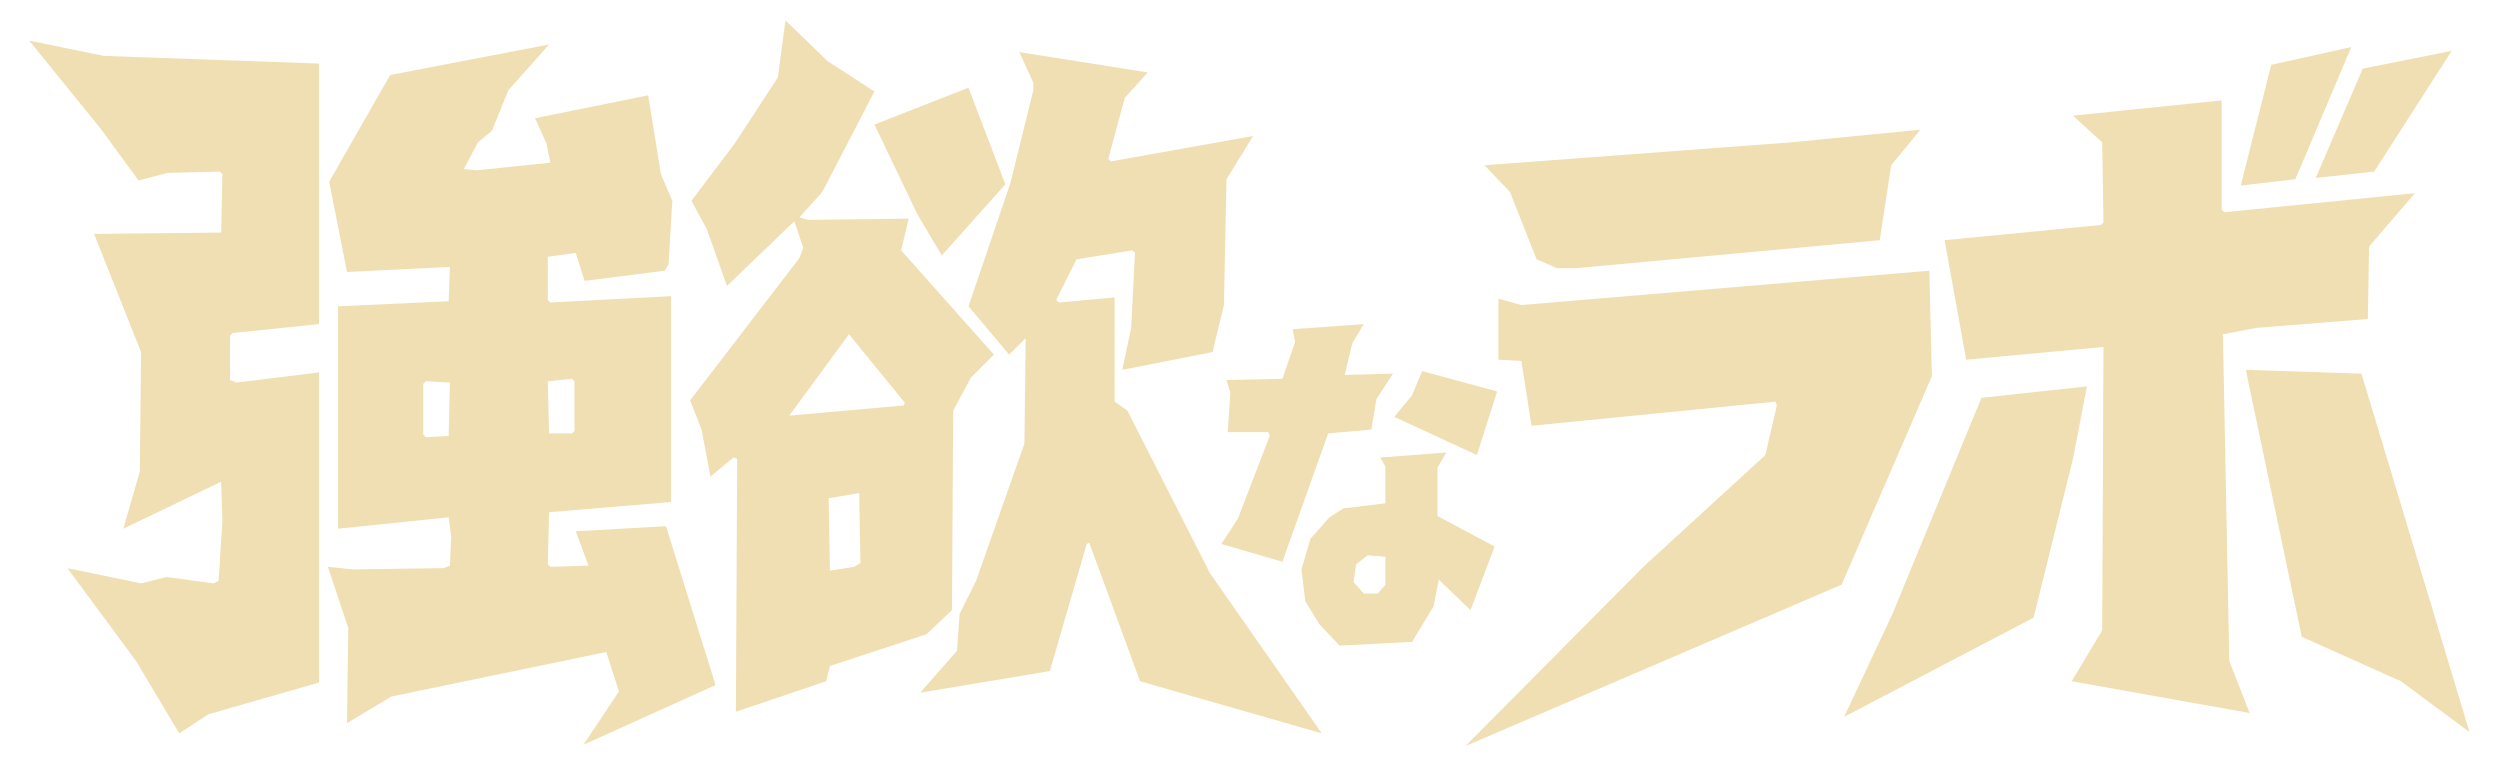
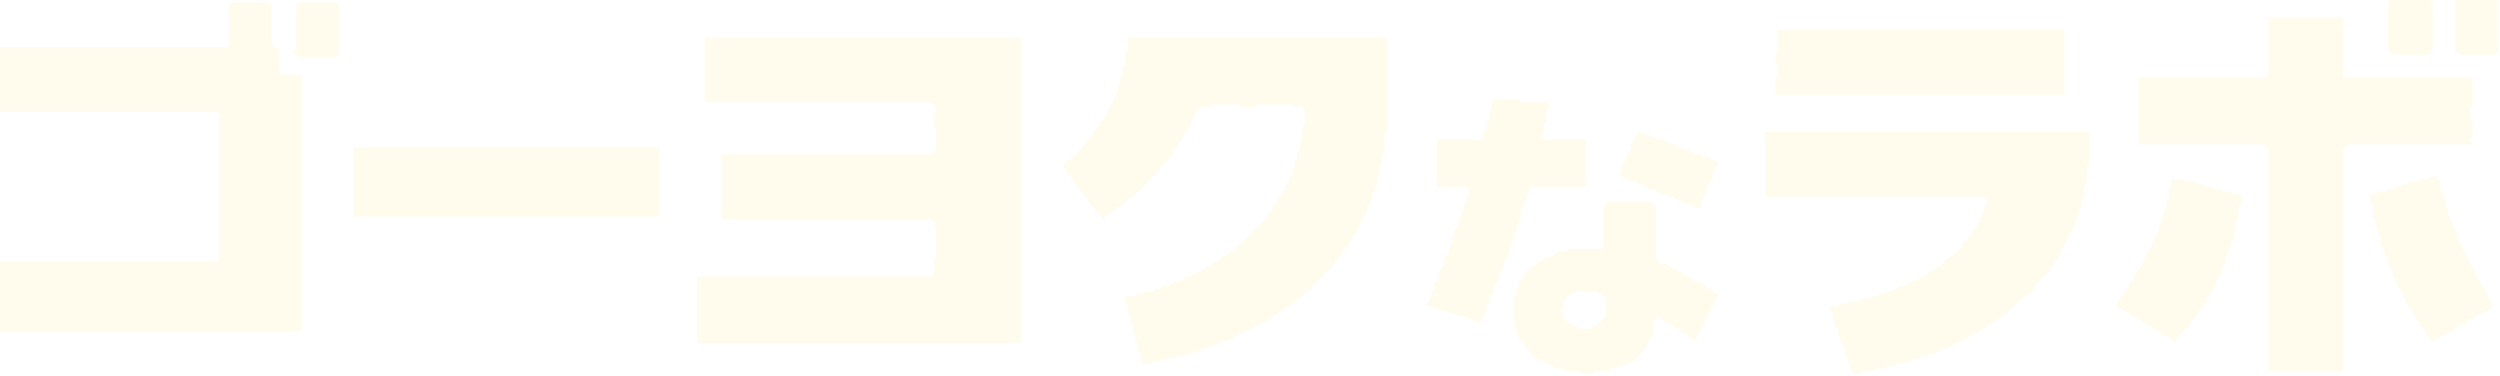
- <svg xmlns="http://www.w3.org/2000/svg" width="1967" height="610" viewBox="0 100 1967 610" style="color:#f0dfb3">
-   <g id="letter-0">
-     <path d="M432,135 L307,159 L259,243 L273,314 L354,310 L353,337 L266,341 L266,516 L353,507 L355,522 L354,545 L349,547 L278,548 L258,546 L274,594 L273,669 L308,648 L477,613 L487,644 L459,686 L563,639 L524,514 L453,518 L463,545 L433,546 L431,544 L432,503 L528,495 L528,333 L433,338 L431,336 L431,302 L453,299 L460,321 L523,313 L526,308 L529,258 L520,237 L510,175 L421,193 L430,213 L433,228 L375,234 L365,233 L376,212 L387,203 L400,171 Z M335,400 L354,401 L353,443 L335,444 L333,442 L333,402 Z M450,398 L452,400 L452,439 L450,441 L432,441 L431,400 Z" fill="currentColor" fill-rule="evenodd" />
-     <path d="M23,132 L79,201 L109,242 L132,236 L173,235 L175,237 L174,283 L74,284 L111,377 L110,471 L97,516 L174,479 L175,510 L172,557 L168,559 L131,554 L111,559 L53,547 L107,620 L141,677 L164,662 L251,637 L251,393 L186,401 L181,399 L181,364 L183,362 L251,355 L251,150 L82,144 Z" fill="currentColor" fill-rule="evenodd" />
-   </g>
-   <g id="letter-1">
-     <path d="M762,169 L688,198 L722,269 L741,301 L791,245 Z" fill="currentColor" fill-rule="evenodd" />
-     <path d="M802,141 L813,165 L813,171 L795,244 L762,341 L794,379 L807,366 L806,449 L768,557 L755,583 L753,612 L724,645 L826,628 L855,528 L857,527 L897,636 L1040,677 L952,551 L887,423 L877,416 L877,334 L833,338 L831,336 L847,304 L891,297 L893,299 L890,358 L883,391 L954,377 L963,340 L965,241 L986,207 L874,227 L872,225 L885,177 L903,157 Z" fill="currentColor" fill-rule="evenodd" />
-     <path d="M618,116 L612,161 L578,213 L544,258 L556,280 L572,325 L625,274 L632,295 L629,303 L543,415 L552,438 L559,475 L577,460 L580,461 L579,660 L650,636 L653,624 L729,599 L749,580 L750,423 L764,397 L782,379 L709,297 L715,272 L636,273 L629,271 L647,251 L688,172 L651,148 Z M676,488 L677,543 L672,546 L653,549 L652,492 Z M712,417 L711,419 L621,427 L668,363 Z" fill="currentColor" fill-rule="evenodd" />
-   </g>
-   <g id="letter-2">
-     <path d="M1138,456 L1086,460 L1090,467 L1090,496 L1057,500 L1046,507 L1031,524 L1024,548 L1027,573 L1038,591 L1054,608 L1111,605 L1128,577 L1132,556 L1157,580 L1176,530 L1131,506 L1131,468 Z M1076,537 L1090,538 L1090,560 L1084,567 L1073,567 L1065,558 L1067,544 Z" fill="currentColor" fill-rule="evenodd" />
-     <path d="M1119,392 L1111,411 L1097,428 L1162,458 L1178,408 Z" fill="currentColor" fill-rule="evenodd" />
-     <path d="M1073,355 L1017,359 L1019,369 L1009,398 L965,399 L968,409 L966,440 L998,440 L999,443 L974,508 L961,528 L1009,542 L1045,441 L1079,438 L1083,414 L1096,394 L1058,395 L1064,370 Z" fill="currentColor" fill-rule="evenodd" />
-   </g>
-   <g id="letter-3">
-     <path d="M1518,313 L1197,340 L1179,335 L1179,383 L1197,384 L1205,435 L1397,416 L1398,419 L1389,458 L1293,546 L1153,687 L1449,560 L1520,396 Z" fill="currentColor" fill-rule="evenodd" />
-     <path d="M1511,202 L1409,212 L1168,230 L1188,251 L1209,304 L1225,311 L1240,311 L1479,289 L1488,230 Z" fill="currentColor" fill-rule="evenodd" />
-   </g>
-   <g id="letter-4">
-     <path d="M1642,404 L1559,413 L1489,583 L1451,664 L1600,586 L1631,461 Z" fill="currentColor" fill-rule="evenodd" />
-     <path d="M1767,391 L1811,601 L1889,636 L1943,676 L1858,394 Z" fill="currentColor" fill-rule="evenodd" />
-     <path d="M1631,191 L1654,212 L1655,275 L1653,277 L1530,289 L1547,383 L1655,373 L1654,596 L1630,636 L1770,661 L1754,620 L1749,363 L1775,358 L1863,351 L1864,294 L1900,252 L1750,267 L1748,265 L1748,179 Z" fill="currentColor" fill-rule="evenodd" />
-     <path d="M1929,140 L1859,154 L1822,240 L1868,235 Z" fill="currentColor" fill-rule="evenodd" />
-     <path d="M1850,137 L1787,151 L1763,246 L1806,241 Z" fill="currentColor" fill-rule="evenodd" />
-   </g>
+ <svg xmlns="http://www.w3.org/2000/svg" viewBox="0 0 1004 151" width="1004" height="151">
+   <path fill="#fffbed" fill-rule="evenodd" d="M663,81 L645,81 L645,82 L644,83 L644,99 L643,100 L630,100 L629,101 L626,101 L623,103 L621,103 L619,105 L618,105 L616,107 L615,107 L612,110 L612,111 L610,113 L610,115 L609,116 L609,118 L608,119 L608,131 L609,132 L609,134 L610,135 L610,136 L612,138 L612,139 L617,144 L618,144 L619,145 L620,145 L621,146 L622,146 L625,148 L628,148 L629,149 L634,149 L635,150 L640,150 L641,149 L646,149 L647,148 L649,148 L650,147 L652,147 L653,146 L654,146 L655,145 L656,145 L661,140 L661,139 L662,138 L662,137 L664,134 L664,129 L666,127 L668,129 L669,129 L670,130 L671,130 L673,132 L674,132 L676,134 L677,134 L679,136 L680,136 L681,137 L681,136 L682,135 L682,134 L683,133 L683,132 L684,131 L684,130 L685,129 L685,128 L686,127 L686,126 L687,125 L687,124 L688,123 L688,122 L689,121 L689,120 L690,119 L690,118 L689,118 L687,116 L686,116 L684,114 L683,114 L682,113 L681,113 L680,112 L679,112 L678,111 L677,111 L675,109 L674,109 L673,108 L672,108 L669,106 L667,106 L665,104 L665,83 Z M627,124 L628,123 L628,121 L631,118 L632,118 L633,117 L641,117 L642,118 L643,118 L645,120 L645,127 L641,131 L640,131 L639,132 L634,132 L633,131 L632,131 L631,130 L630,130 L628,128 L628,126 L627,125 Z M877,72 L872,72 L872,75 L871,76 L871,80 L870,81 L870,84 L869,85 L869,87 L868,88 L868,90 L867,91 L867,93 L866,94 L866,95 L865,96 L865,97 L864,98 L864,99 L863,100 L863,101 L862,102 L862,103 L861,104 L861,105 L860,106 L860,107 L858,109 L858,110 L857,111 L857,112 L855,114 L855,115 L853,117 L853,118 L851,120 L851,121 L850,122 L850,123 L851,124 L852,124 L853,125 L854,125 L856,127 L857,127 L858,128 L859,128 L861,130 L862,130 L863,131 L864,131 L866,133 L867,133 L869,135 L870,135 L873,137 L874,137 L874,136 L880,130 L880,129 L883,126 L883,125 L885,123 L885,122 L886,121 L886,120 L888,118 L888,117 L889,116 L889,115 L890,114 L890,113 L892,110 L892,108 L894,105 L894,103 L895,102 L895,100 L896,99 L896,97 L897,96 L897,93 L898,92 L898,89 L899,88 L899,83 L900,82 L900,78 L897,78 L896,77 L893,77 L892,76 L889,76 L888,75 L886,75 L885,74 L882,74 L881,73 L878,73 Z M979,71 L976,71 L975,72 L972,72 L971,73 L968,73 L967,74 L965,74 L964,75 L962,75 L961,76 L959,76 L958,77 L955,77 L954,78 L952,78 L952,81 L953,82 L953,87 L954,88 L954,91 L955,92 L955,94 L956,95 L956,98 L957,99 L957,101 L958,102 L958,103 L959,104 L959,106 L961,109 L961,111 L962,112 L962,113 L963,114 L963,115 L964,116 L964,117 L965,118 L965,119 L966,120 L966,121 L967,122 L967,123 L969,125 L969,126 L970,127 L970,128 L972,130 L972,131 L974,133 L974,134 L977,137 L978,136 L979,136 L980,135 L981,135 L982,134 L983,134 L984,133 L985,133 L987,131 L988,131 L989,130 L990,130 L992,128 L993,128 L994,127 L995,127 L996,126 L997,126 L998,125 L999,125 L1001,123 L1002,123 L1000,121 L1000,120 L999,119 L999,118 L998,117 L998,116 L996,114 L996,113 L995,112 L995,111 L994,110 L994,109 L993,108 L993,107 L992,106 L992,105 L991,104 L991,103 L990,102 L990,101 L989,100 L989,99 L987,96 L987,94 L985,91 L985,89 L984,88 L984,87 L983,86 L983,84 L982,83 L982,80 L981,79 L981,77 L980,76 L980,73 L979,72 Z M142,59 L142,87 L265,87 L265,59 Z M709,53 L709,79 L797,79 L798,80 L798,82 L797,83 L797,85 L796,86 L796,87 L795,88 L795,89 L794,90 L794,91 L792,93 L792,94 L788,98 L788,99 L784,103 L783,103 L779,107 L778,107 L776,109 L775,109 L773,111 L772,111 L771,112 L770,112 L769,113 L768,113 L765,115 L763,115 L760,117 L758,117 L757,118 L755,118 L754,119 L752,119 L751,120 L748,120 L747,121 L743,121 L742,122 L739,122 L738,123 L735,123 L735,125 L736,126 L736,128 L737,129 L737,131 L738,132 L738,134 L739,135 L739,137 L741,140 L741,142 L742,143 L742,145 L743,146 L743,148 L744,149 L744,150 L747,150 L748,149 L752,149 L753,148 L757,148 L758,147 L761,147 L762,146 L765,146 L766,145 L768,145 L769,144 L771,144 L772,143 L774,143 L775,142 L777,142 L780,140 L782,140 L783,139 L784,139 L785,138 L786,138 L787,137 L788,137 L789,136 L790,136 L791,135 L792,135 L793,134 L794,134 L796,132 L797,132 L799,130 L800,130 L802,128 L803,128 L805,126 L806,126 L813,119 L814,119 L817,116 L817,115 L823,109 L823,108 L825,106 L825,105 L827,103 L827,102 L828,101 L828,100 L829,99 L829,98 L830,97 L830,96 L831,95 L831,94 L832,93 L832,92 L834,89 L834,87 L835,86 L835,84 L836,83 L836,80 L837,79 L837,75 L838,74 L838,67 L839,66 L839,53 Z M658,53 L657,54 L657,55 L655,58 L655,60 L654,61 L654,62 L653,63 L653,64 L651,67 L651,69 L650,70 L651,71 L652,71 L655,73 L657,73 L658,74 L659,74 L662,76 L664,76 L667,78 L669,78 L670,79 L672,79 L673,80 L674,80 L677,82 L679,82 L682,84 L683,83 L683,81 L685,78 L685,76 L686,75 L686,74 L688,71 L688,69 L689,68 L689,67 L690,66 L690,65 L689,65 L686,63 L684,63 L683,62 L681,62 L678,60 L676,60 L673,58 L671,58 L668,56 L666,56 L665,55 L663,55 L662,54 L660,54 L659,53 Z M621,41 L611,41 L610,40 L600,40 L599,41 L599,44 L598,45 L598,48 L597,49 L597,52 L596,53 L596,55 L595,56 L577,56 L577,75 L589,75 L590,76 L590,78 L589,79 L589,81 L588,82 L588,84 L587,85 L587,87 L586,88 L586,90 L584,93 L584,95 L583,96 L583,98 L582,99 L582,101 L580,104 L580,106 L578,109 L578,111 L576,114 L576,116 L575,117 L575,119 L574,120 L574,121 L573,122 L573,123 L575,123 L576,124 L578,124 L579,125 L582,125 L583,126 L585,126 L586,127 L588,127 L589,128 L591,128 L592,129 L595,129 L595,128 L597,125 L597,123 L598,122 L598,120 L600,117 L600,115 L602,112 L602,110 L604,107 L604,105 L606,102 L606,100 L607,99 L607,97 L608,96 L608,94 L609,93 L609,91 L610,90 L610,88 L611,87 L611,84 L612,83 L612,81 L613,80 L613,78 L614,77 L614,76 L615,75 L637,75 L637,56 L620,56 L619,55 L619,54 L620,53 L620,50 L621,49 L621,45 L622,44 L622,42 Z M557,15 L453,15 L453,20 L452,21 L452,26 L451,27 L451,30 L450,31 L450,33 L449,34 L449,36 L448,37 L448,39 L447,40 L447,41 L446,42 L446,43 L445,44 L445,45 L444,46 L444,47 L442,49 L442,50 L439,53 L439,54 L435,58 L435,59 L430,64 L429,64 L427,66 L427,67 L428,68 L428,69 L431,72 L431,73 L434,76 L434,77 L437,80 L437,81 L440,84 L440,85 L443,88 L445,86 L446,86 L449,83 L450,83 L454,79 L455,79 L466,68 L466,67 L471,62 L471,61 L473,59 L473,58 L475,56 L475,55 L476,54 L476,53 L478,51 L478,50 L479,49 L479,47 L480,46 L480,45 L482,43 L486,43 L487,42 L498,42 L499,43 L504,43 L505,42 L519,42 L520,43 L521,43 L522,42 L524,44 L524,50 L523,51 L523,56 L522,57 L522,60 L521,61 L521,64 L520,65 L520,67 L519,68 L519,70 L518,71 L518,72 L517,73 L517,74 L516,75 L516,76 L515,77 L515,78 L513,80 L513,81 L511,83 L511,84 L509,86 L509,87 L495,101 L494,101 L492,103 L491,103 L489,105 L488,105 L486,107 L485,107 L484,108 L483,108 L482,109 L481,109 L480,110 L479,110 L478,111 L477,111 L474,113 L472,113 L469,115 L467,115 L466,116 L464,116 L463,117 L460,117 L459,118 L457,118 L456,119 L452,119 L452,122 L453,123 L453,126 L454,127 L454,130 L455,131 L455,134 L456,135 L456,137 L457,138 L457,141 L458,142 L458,145 L459,146 L462,146 L463,145 L467,145 L468,144 L472,144 L473,143 L476,143 L477,142 L479,142 L480,141 L482,141 L483,140 L485,140 L486,139 L488,139 L491,137 L493,137 L494,136 L495,136 L496,135 L497,135 L498,134 L499,134 L500,133 L501,133 L502,132 L503,132 L504,131 L505,131 L506,130 L507,130 L508,129 L509,129 L511,127 L512,127 L514,125 L515,125 L517,123 L518,123 L521,120 L522,120 L536,106 L536,105 L539,102 L539,101 L542,98 L542,97 L543,96 L543,95 L545,93 L545,92 L546,91 L546,90 L547,89 L547,88 L549,85 L549,83 L551,80 L551,78 L552,77 L552,75 L553,74 L553,71 L554,70 L554,67 L555,66 L555,62 L556,61 L556,53 L557,52 Z M283,15 L283,40 L284,41 L374,41 L376,43 L376,45 L375,46 L375,51 L376,52 L376,60 L374,62 L290,62 L290,88 L374,88 L376,90 L375,91 L376,92 L376,104 L375,105 L375,110 L374,111 L280,111 L280,138 L407,138 L408,137 L409,138 L410,137 L410,15 Z M714,12 L714,21 L713,22 L713,25 L714,26 L714,31 L713,32 L713,38 L829,38 L829,12 Z M911,7 L911,30 L910,31 L859,31 L859,58 L909,58 L911,60 L911,149 L941,149 L941,60 L943,58 L993,58 L992,57 L992,56 L993,55 L993,49 L992,48 L992,43 L993,42 L993,32 L992,31 L942,31 L941,30 L941,7 Z M120,1 L119,2 L119,19 L118,20 L118,21 L120,23 L135,23 L136,22 L136,2 L135,1 Z M108,1 L93,1 L92,2 L92,18 L91,19 L0,19 L0,45 L87,45 L88,46 L88,104 L87,105 L0,105 L0,133 L121,133 L121,30 L113,30 L112,29 L112,20 L109,18 L109,2 Z M986,0 L986,21 L987,21 L988,22 L1002,22 L1003,21 L1003,0 Z M960,0 L959,1 L959,20 L961,22 L975,22 L977,20 L977,1 L976,0 Z" />
</svg>
